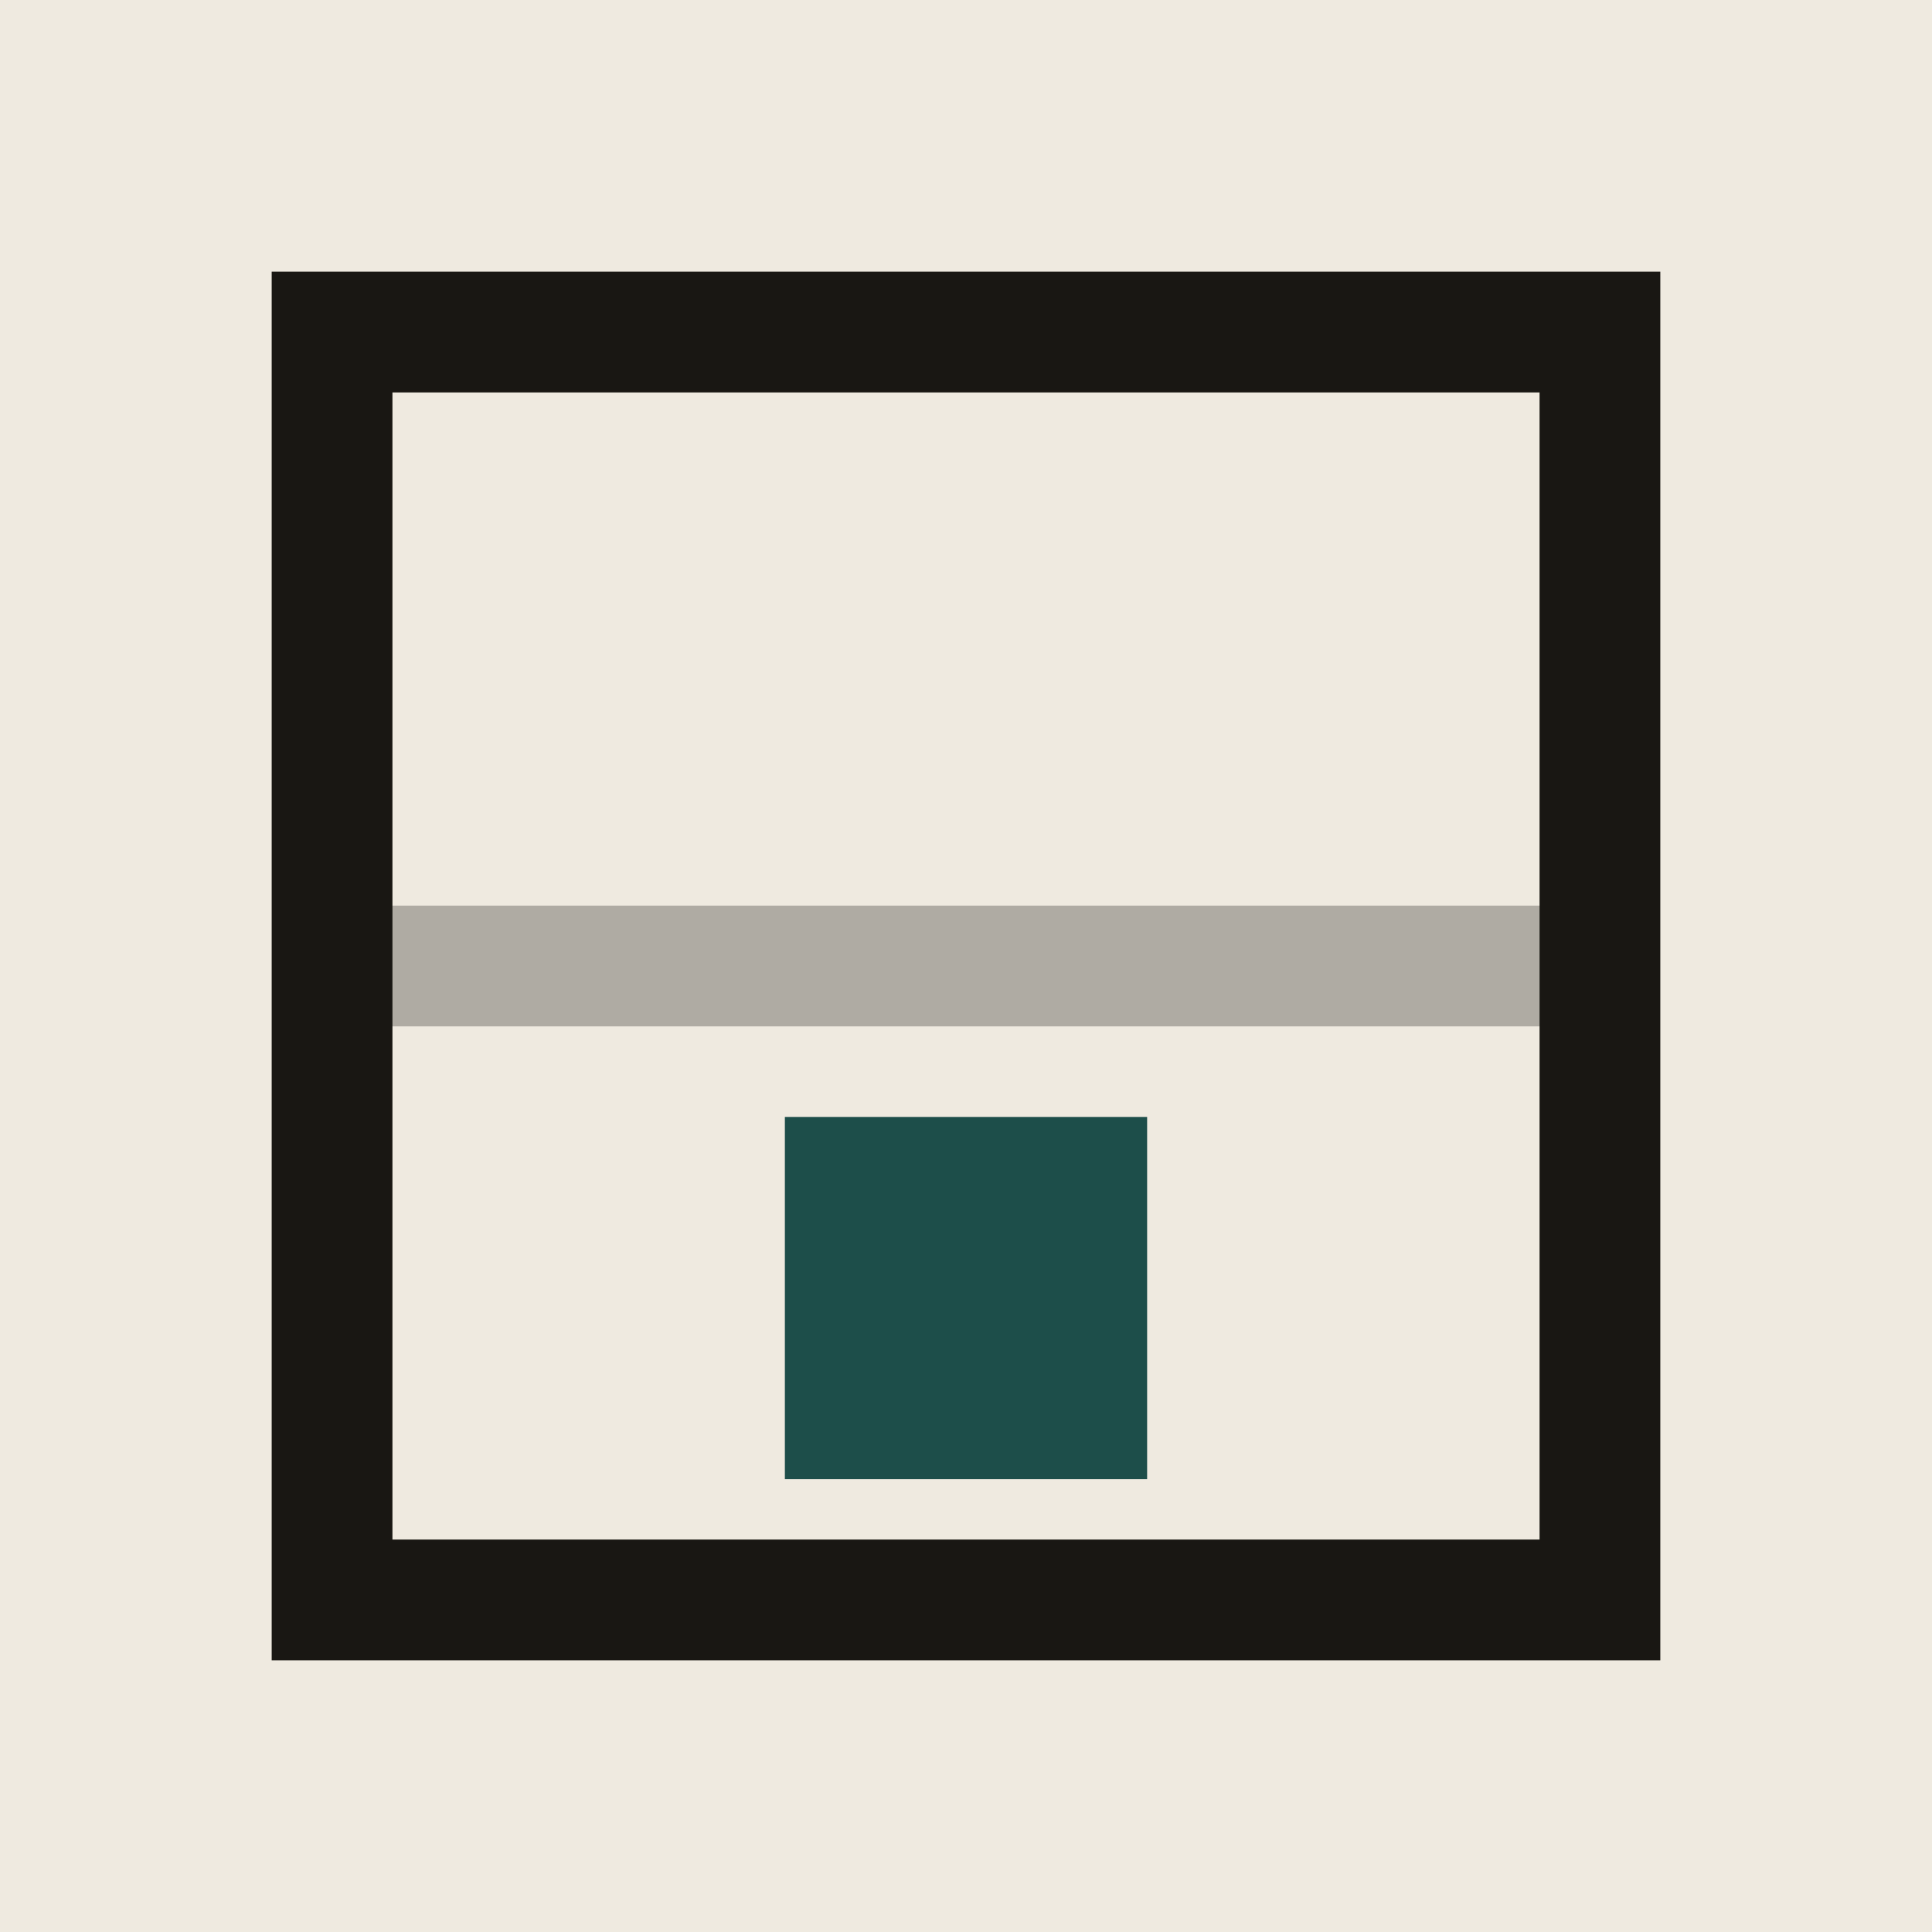
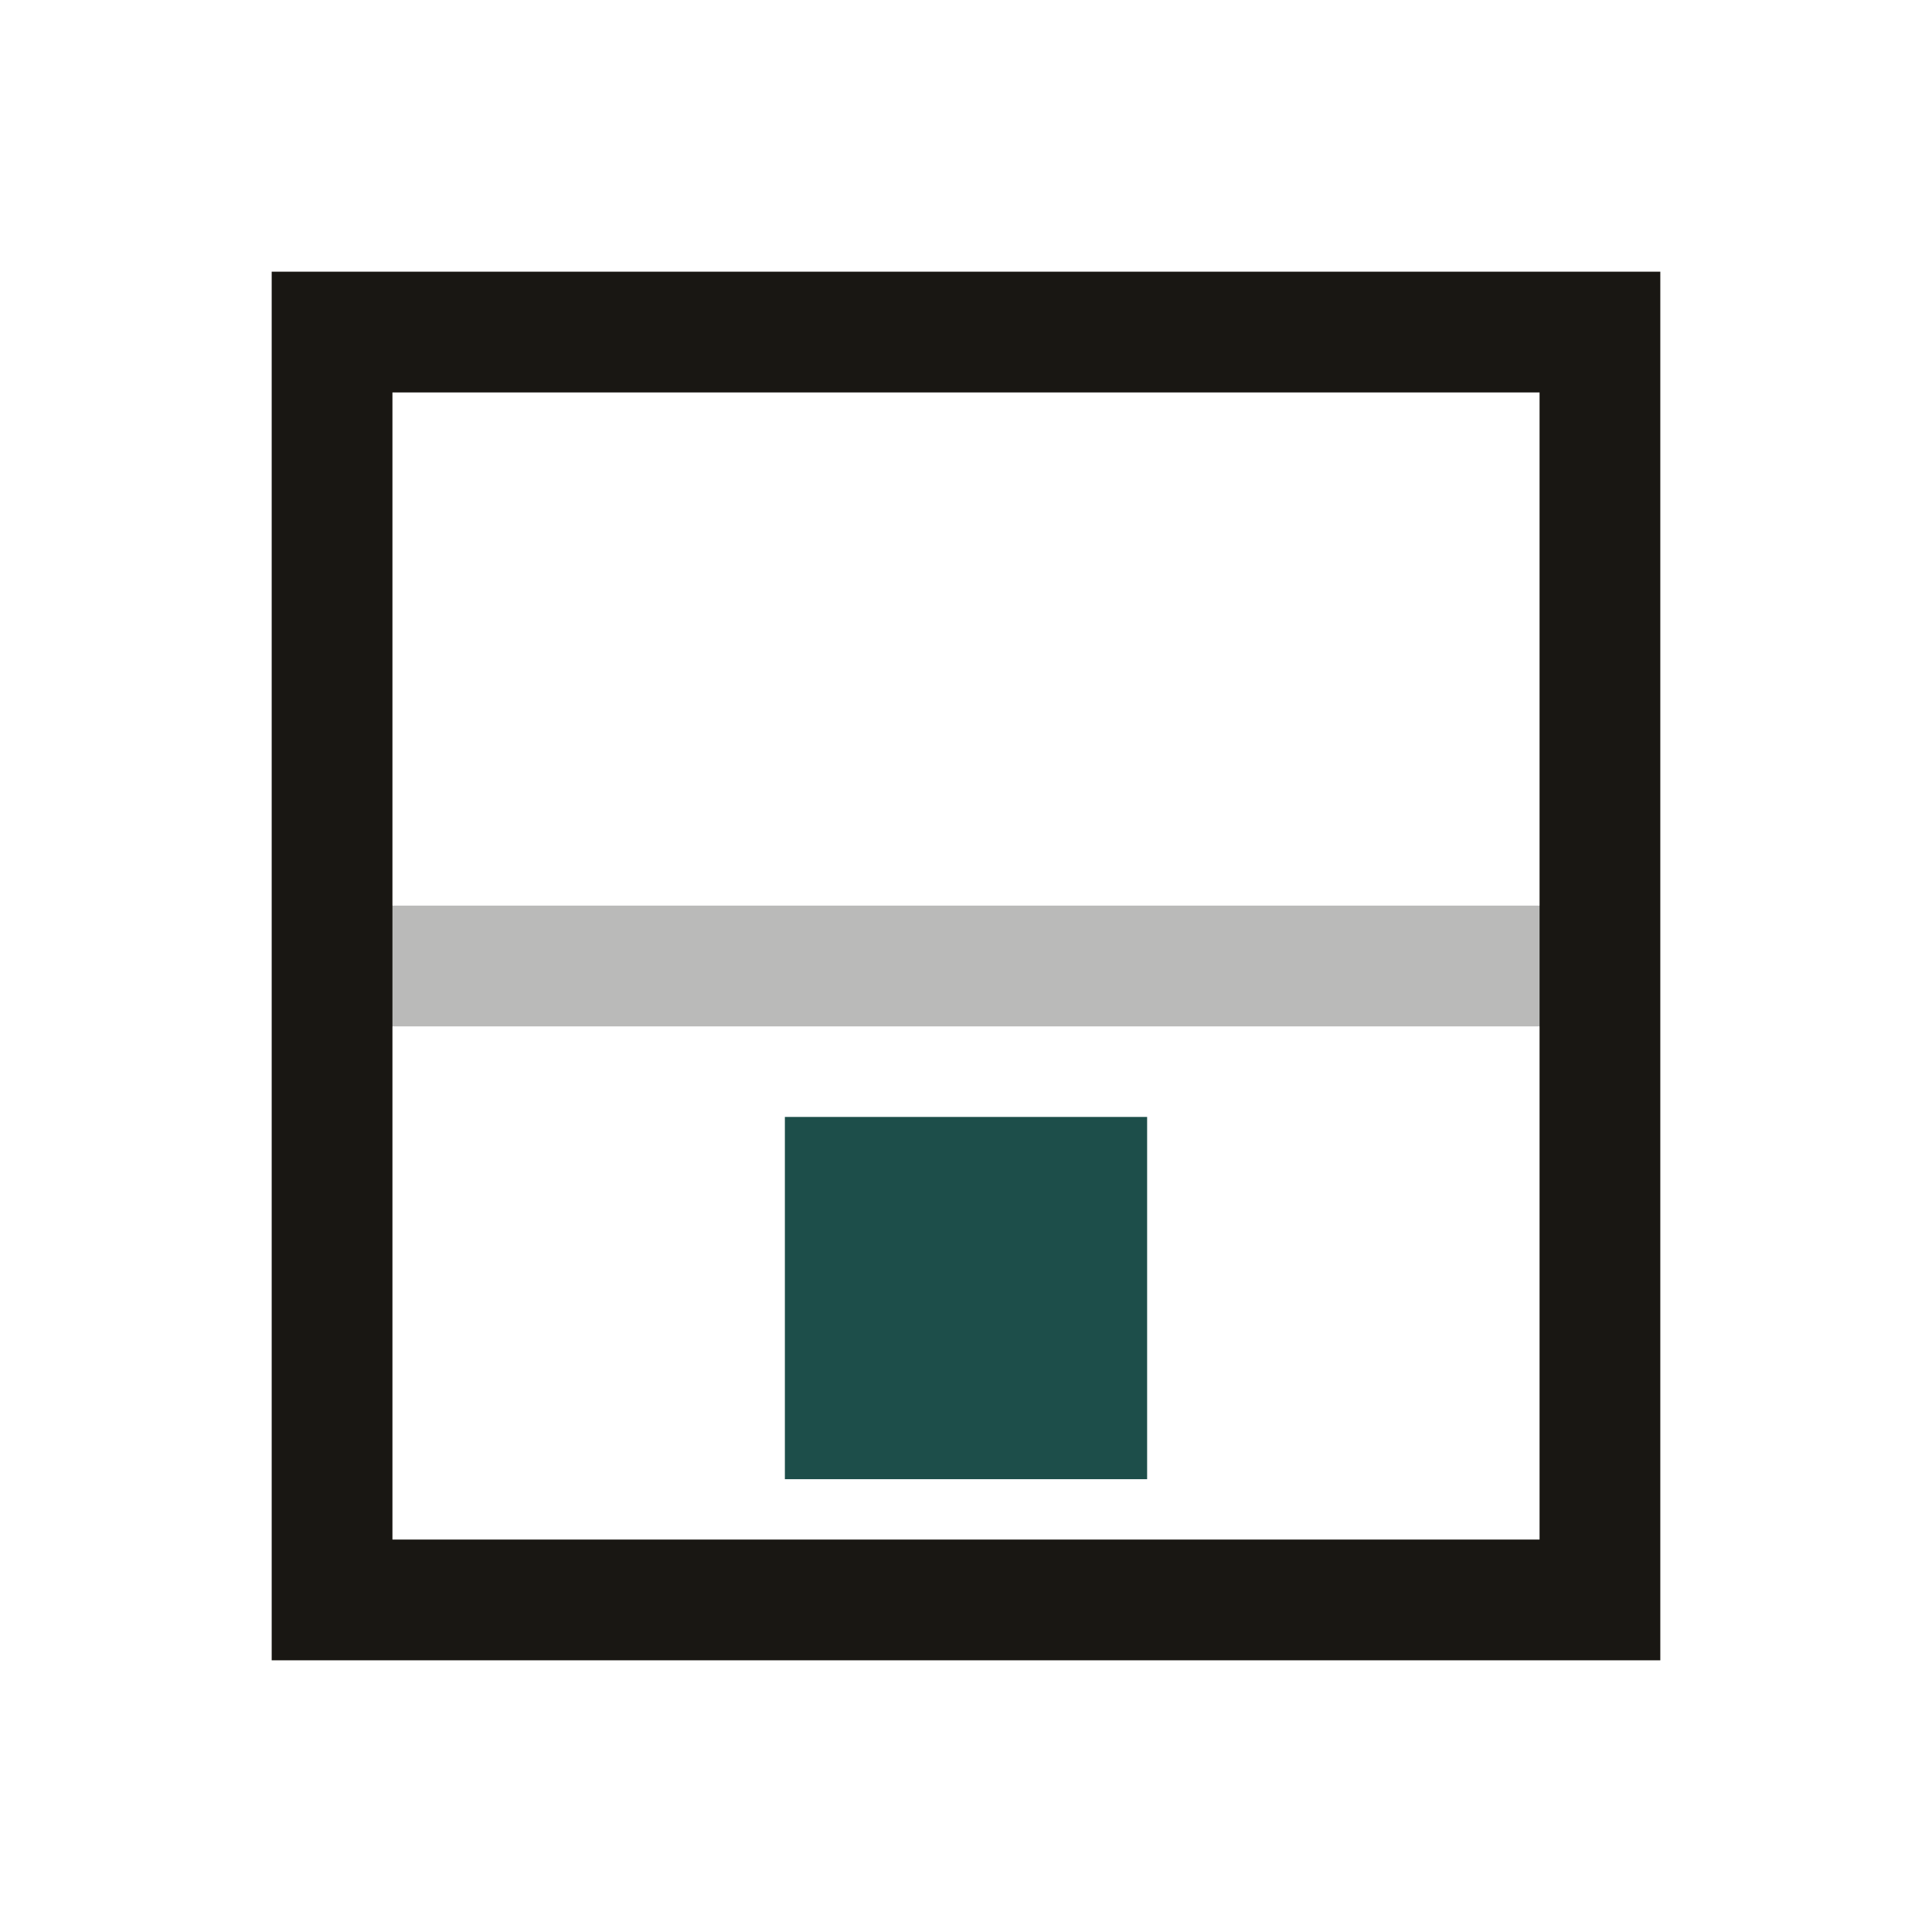
<svg xmlns="http://www.w3.org/2000/svg" viewBox="0 0 32 32" role="img" aria-label="Glassbox">
-   <rect width="32" height="32" fill="#efeae0" />
+   <rect width="32" height="32" fill="#ffffff" />
  <rect x="5.5" y="5.5" width="21" height="21" fill="none" stroke="#191713" stroke-width="2" />
  <rect x="5.5" y="15" width="21" height="2" fill="#191713" opacity="0.3" />
  <rect x="13" y="18.5" width="6" height="6" fill="#1d4e4a" />
</svg>
